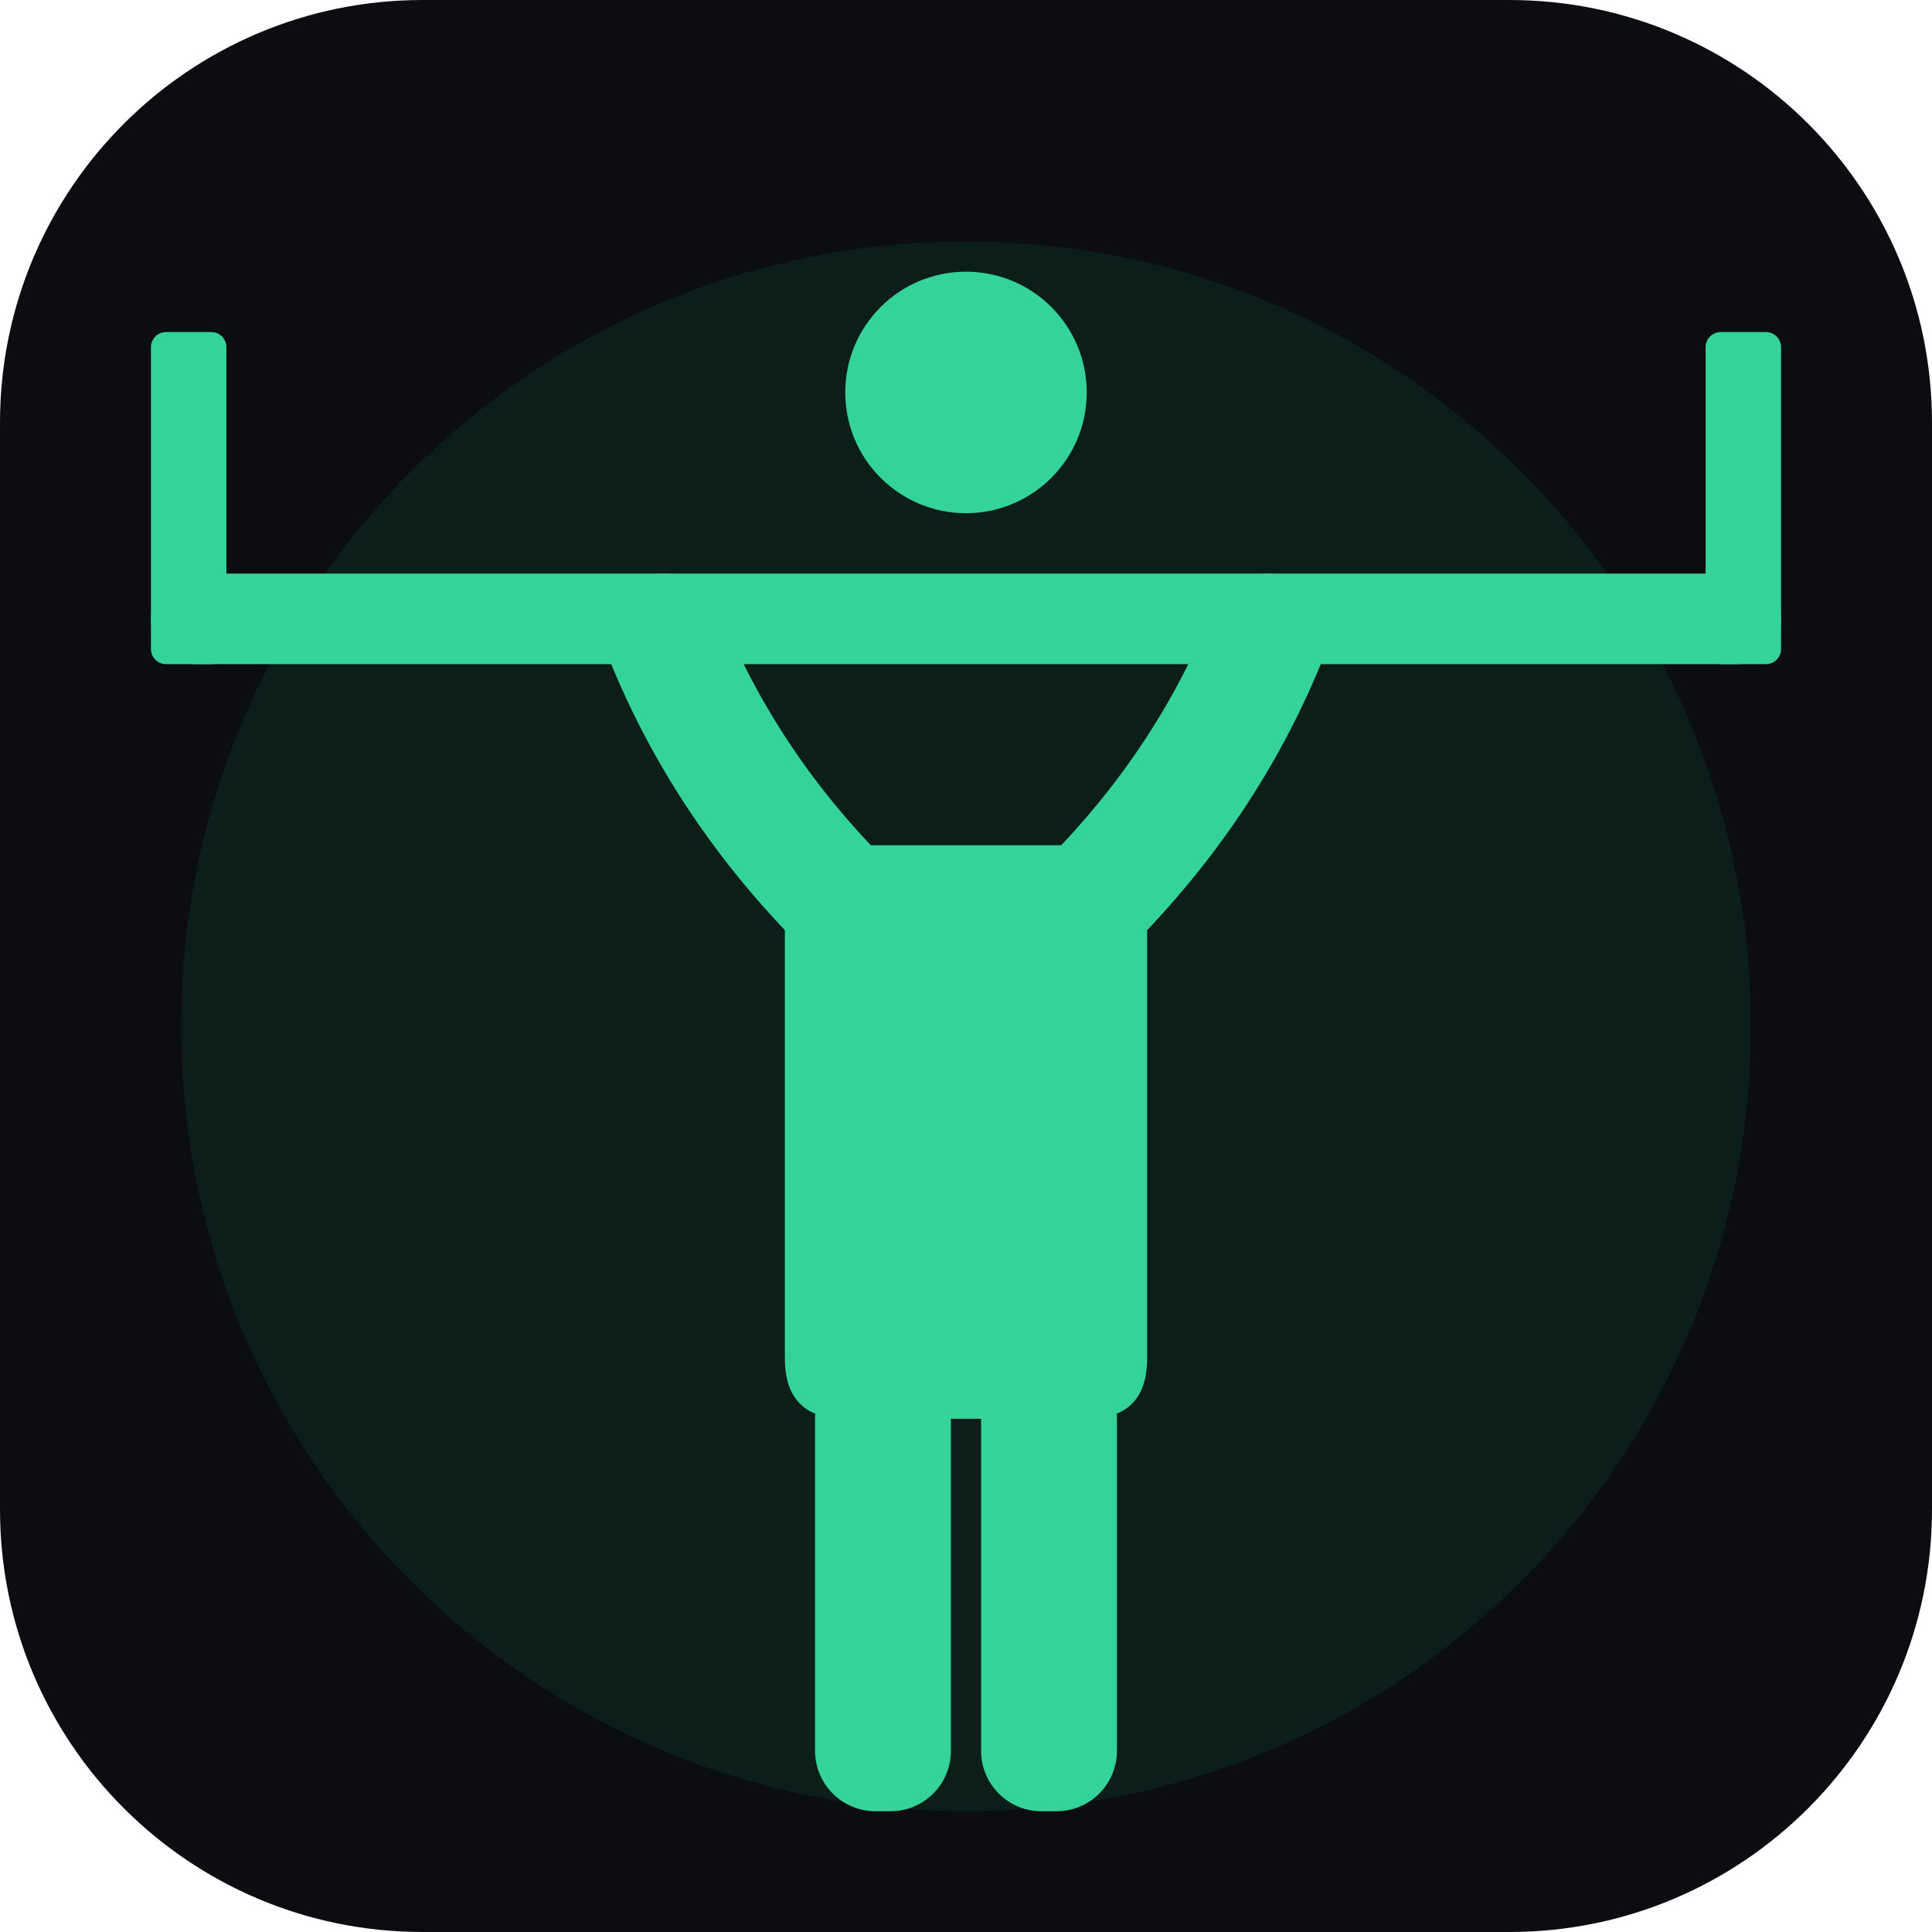
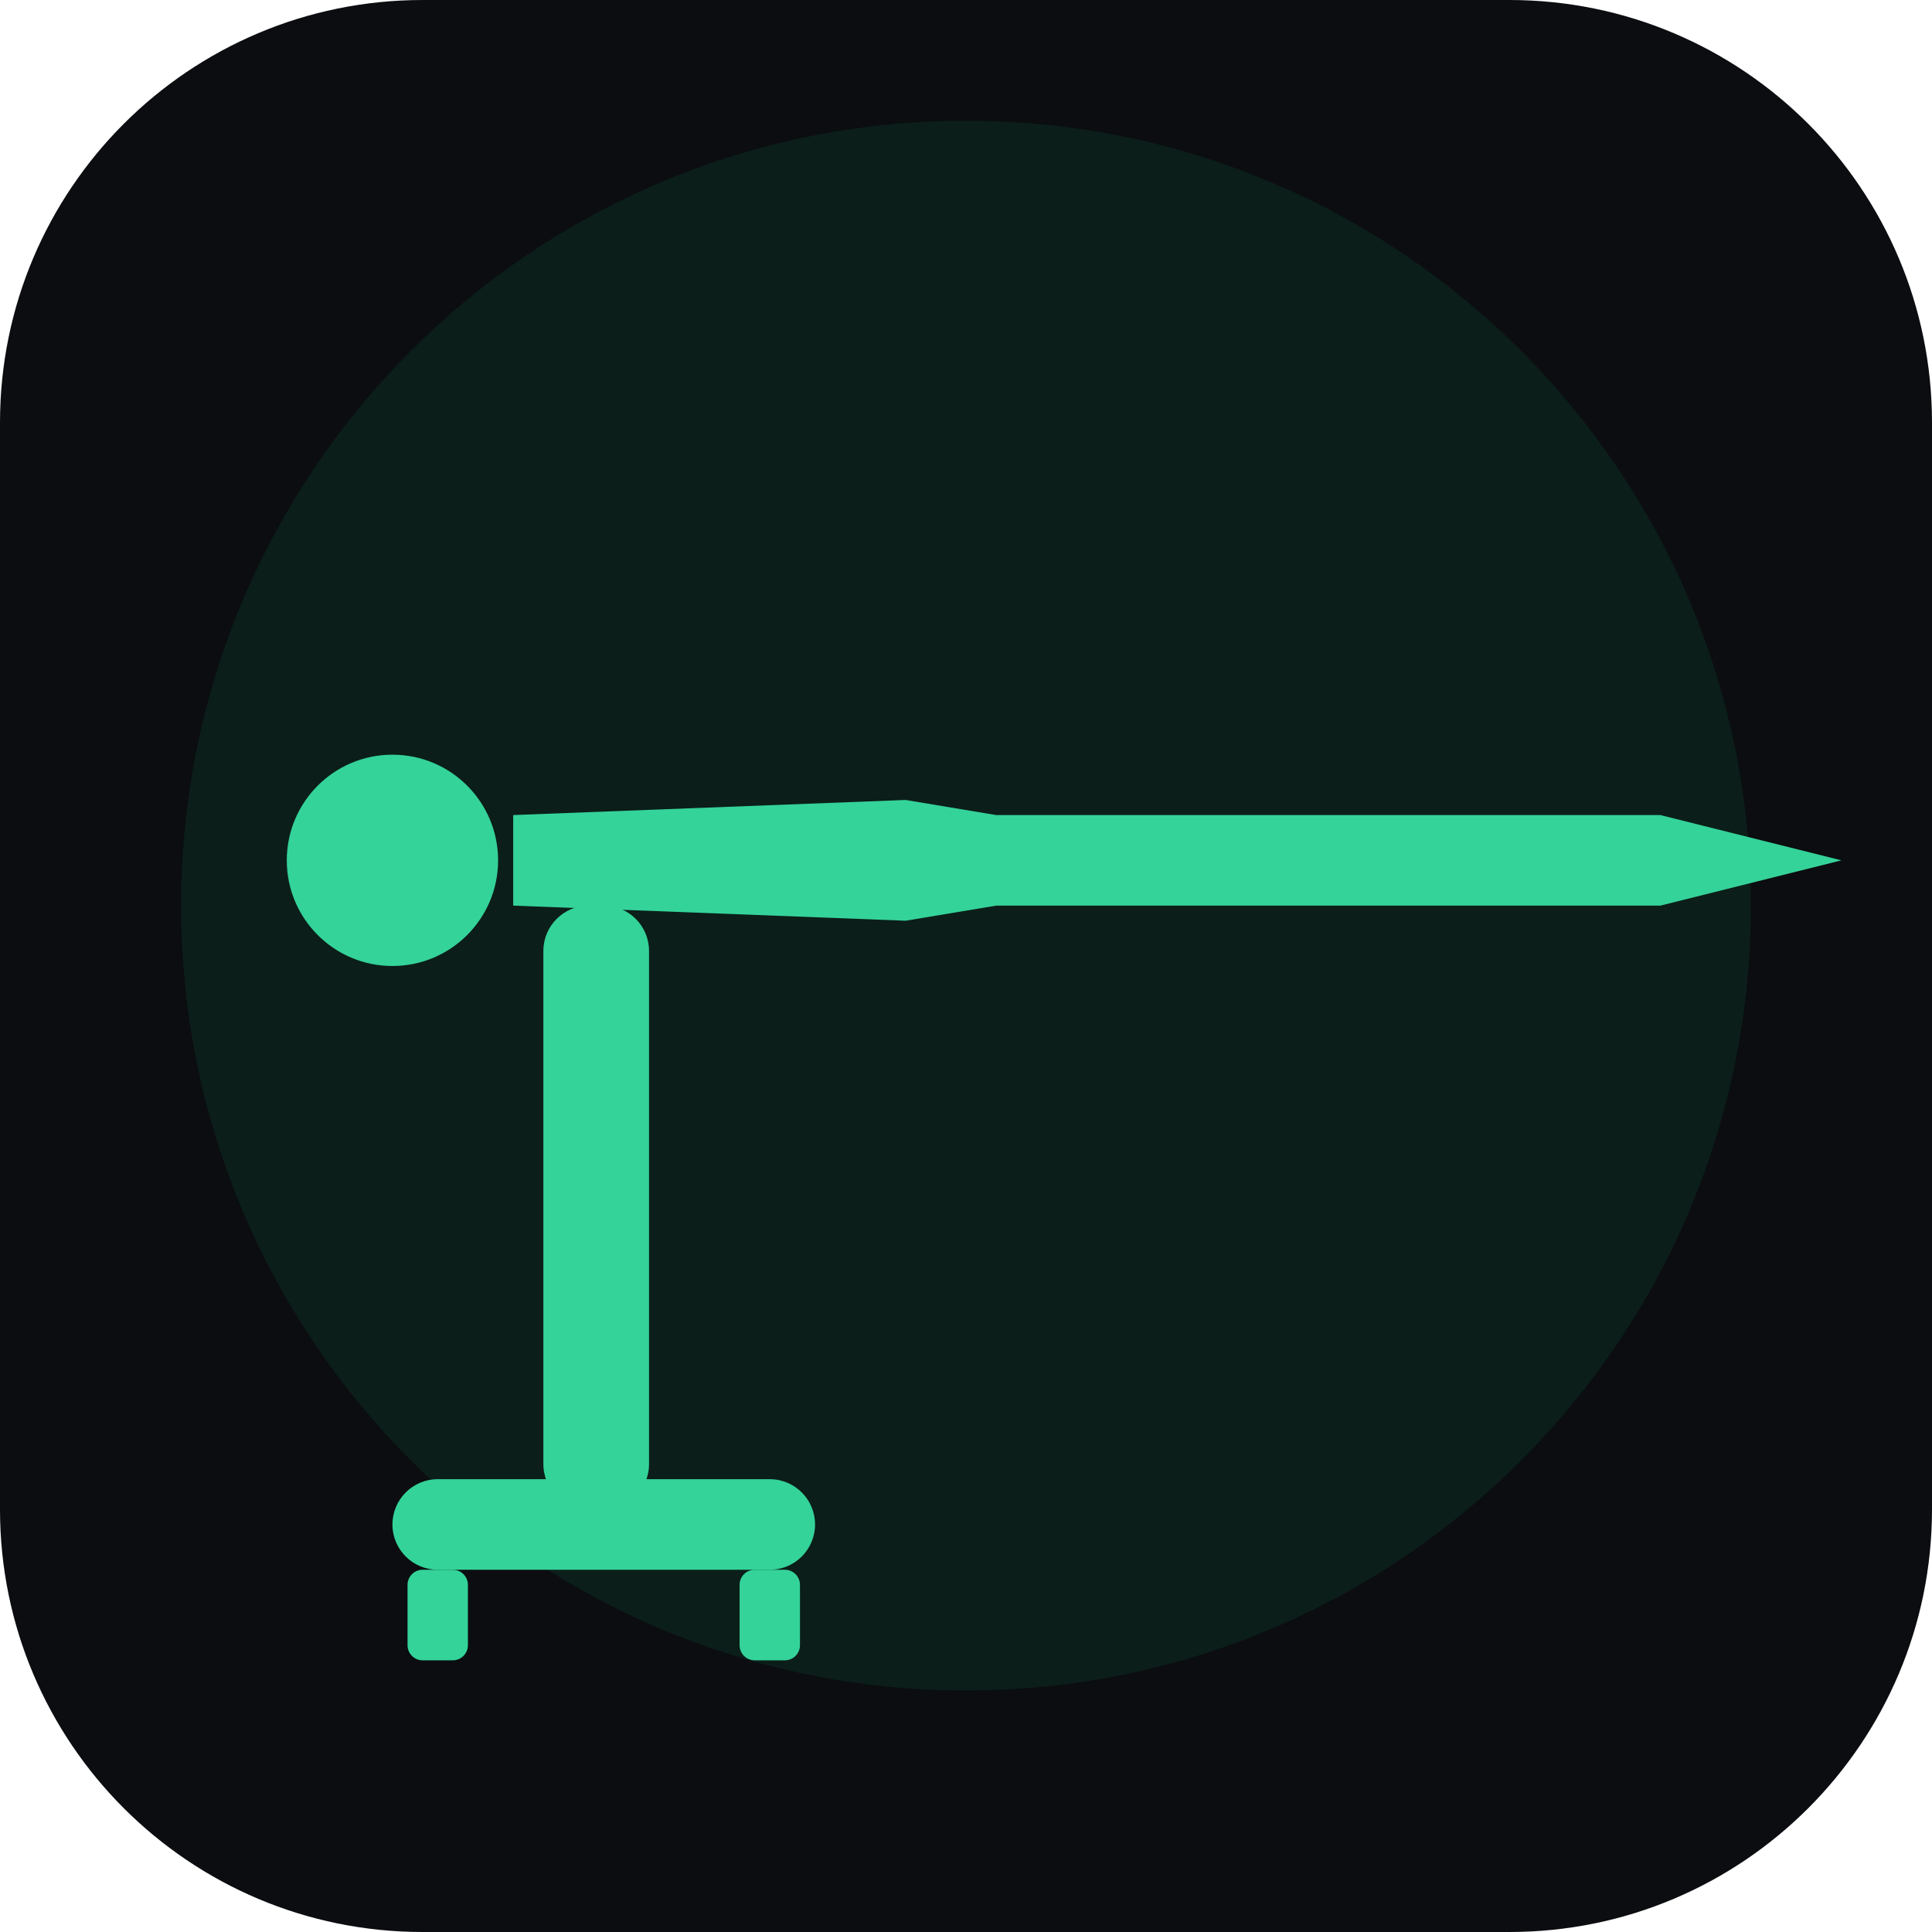
<svg xmlns="http://www.w3.org/2000/svg" viewBox="0 0 64 64">
  <rect width="64" height="64" rx="14" fill="#0b0d10" />
-   <circle cx="32" cy="34" r="26" fill="#10b981" fill-opacity="0.10" />
-   <rect x="5" y="19" width="54" height="3" rx="1.5" fill="#34d399" />
-   <rect x="5" y="11" width="2.5" height="11" rx="0.5" fill="#34d399" />
-   <rect x="56.5" y="11" width="2.5" height="11" rx="0.5" fill="#34d399" />
-   <circle cx="32" cy="13" r="4" fill="#34d399" />
-   <path d="M 22 21 Q 24 26 28 30 L 36 30 Q 40 26 42 21" stroke="#34d399" stroke-width="4" fill="none" stroke-linecap="round" stroke-linejoin="round" />
-   <path d="M 26 30 L 38 30 L 38 45 Q 38 47 36 47 L 28 47 Q 26 47 26 45 Z" fill="#34d399" />
-   <rect x="27" y="45" width="4.5" height="15" rx="2" fill="#34d399" />
-   <rect x="32.5" y="45" width="4.5" height="15" rx="2" fill="#34d399" />
+   <circle cx="32" cy="30" r="26" fill="#10b981" fill-opacity="0.10" />
+   <rect x="13" y="49" width="14" height="3" rx="1.5" fill="#34d399" />
+   <rect x="13.5" y="52" width="2" height="3" rx="0.5" fill="#34d399" />
+   <rect x="24.5" y="52" width="2" height="3" rx="0.5" fill="#34d399" />
+   <rect x="18" y="30" width="3.5" height="20" rx="1.5" fill="#34d399" />
+   <circle cx="13" cy="28.5" r="3.5" fill="#34d399" />
+   <path d="     M 17 27     L 30 26.5     L 33 27     L 55 27     L 61 28.5     L 55 30     L 33 30     L 30 30.5     L 17 30     Z   " fill="#34d399" />
</svg>
